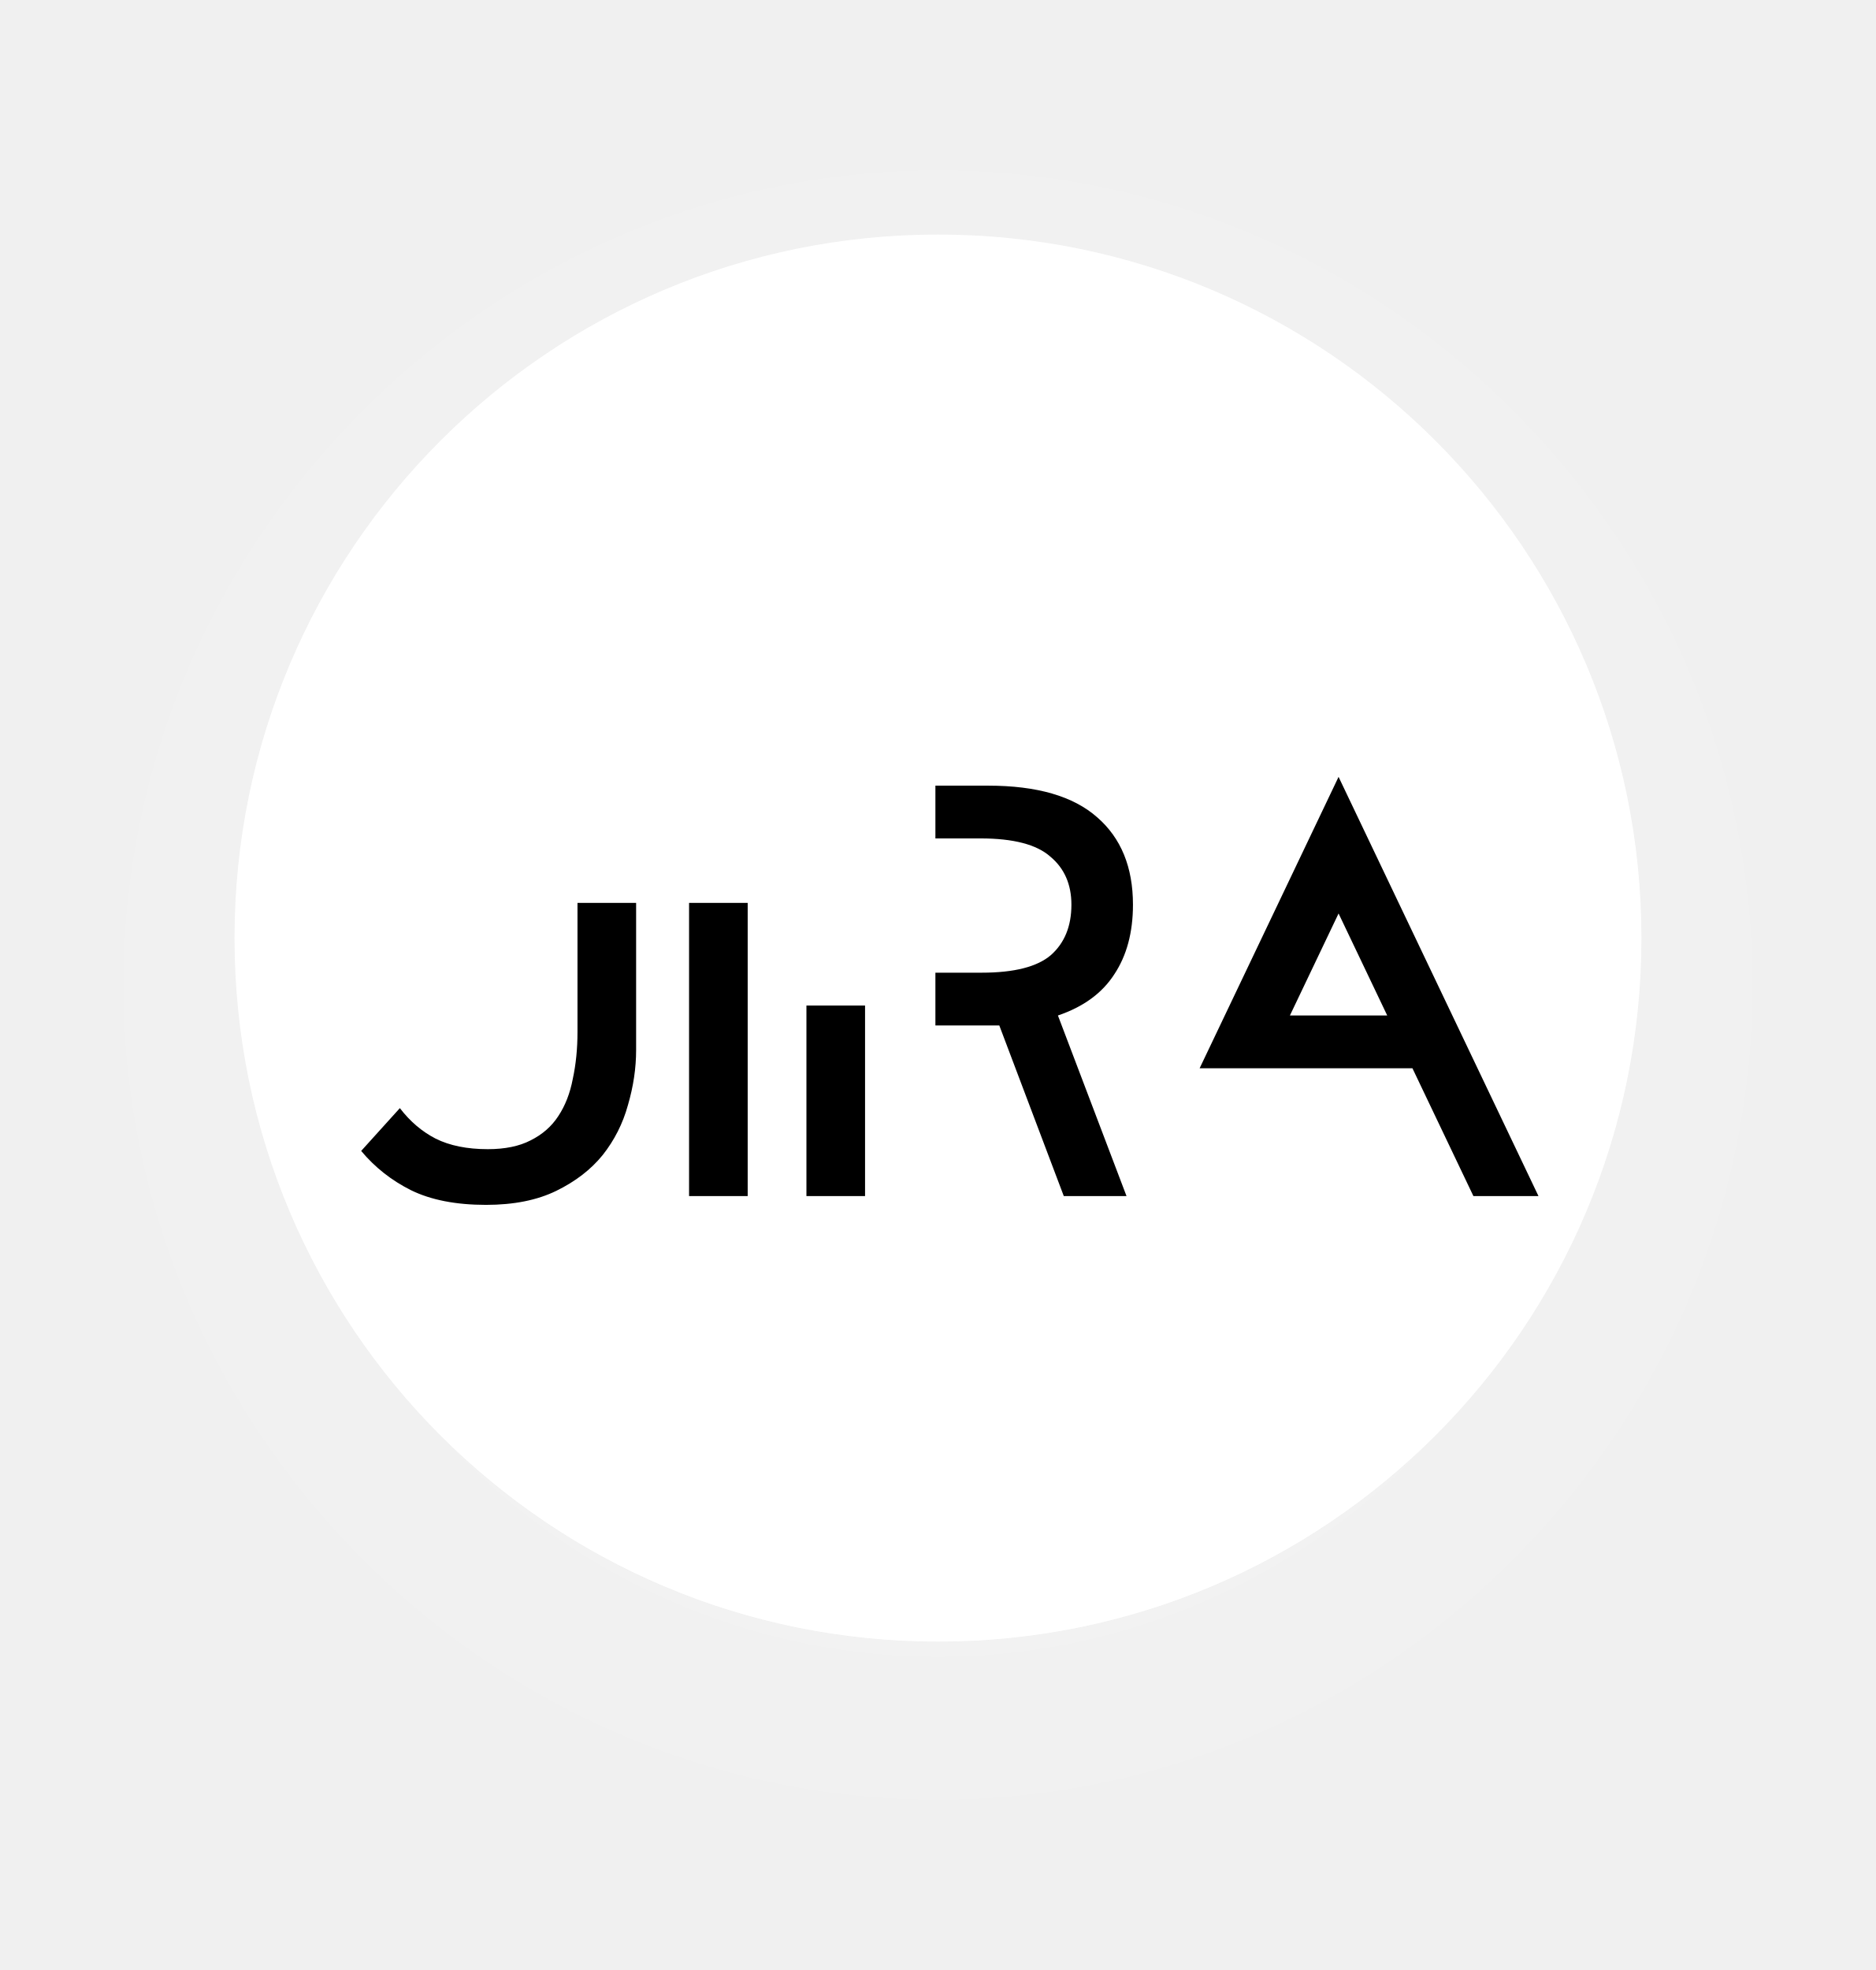
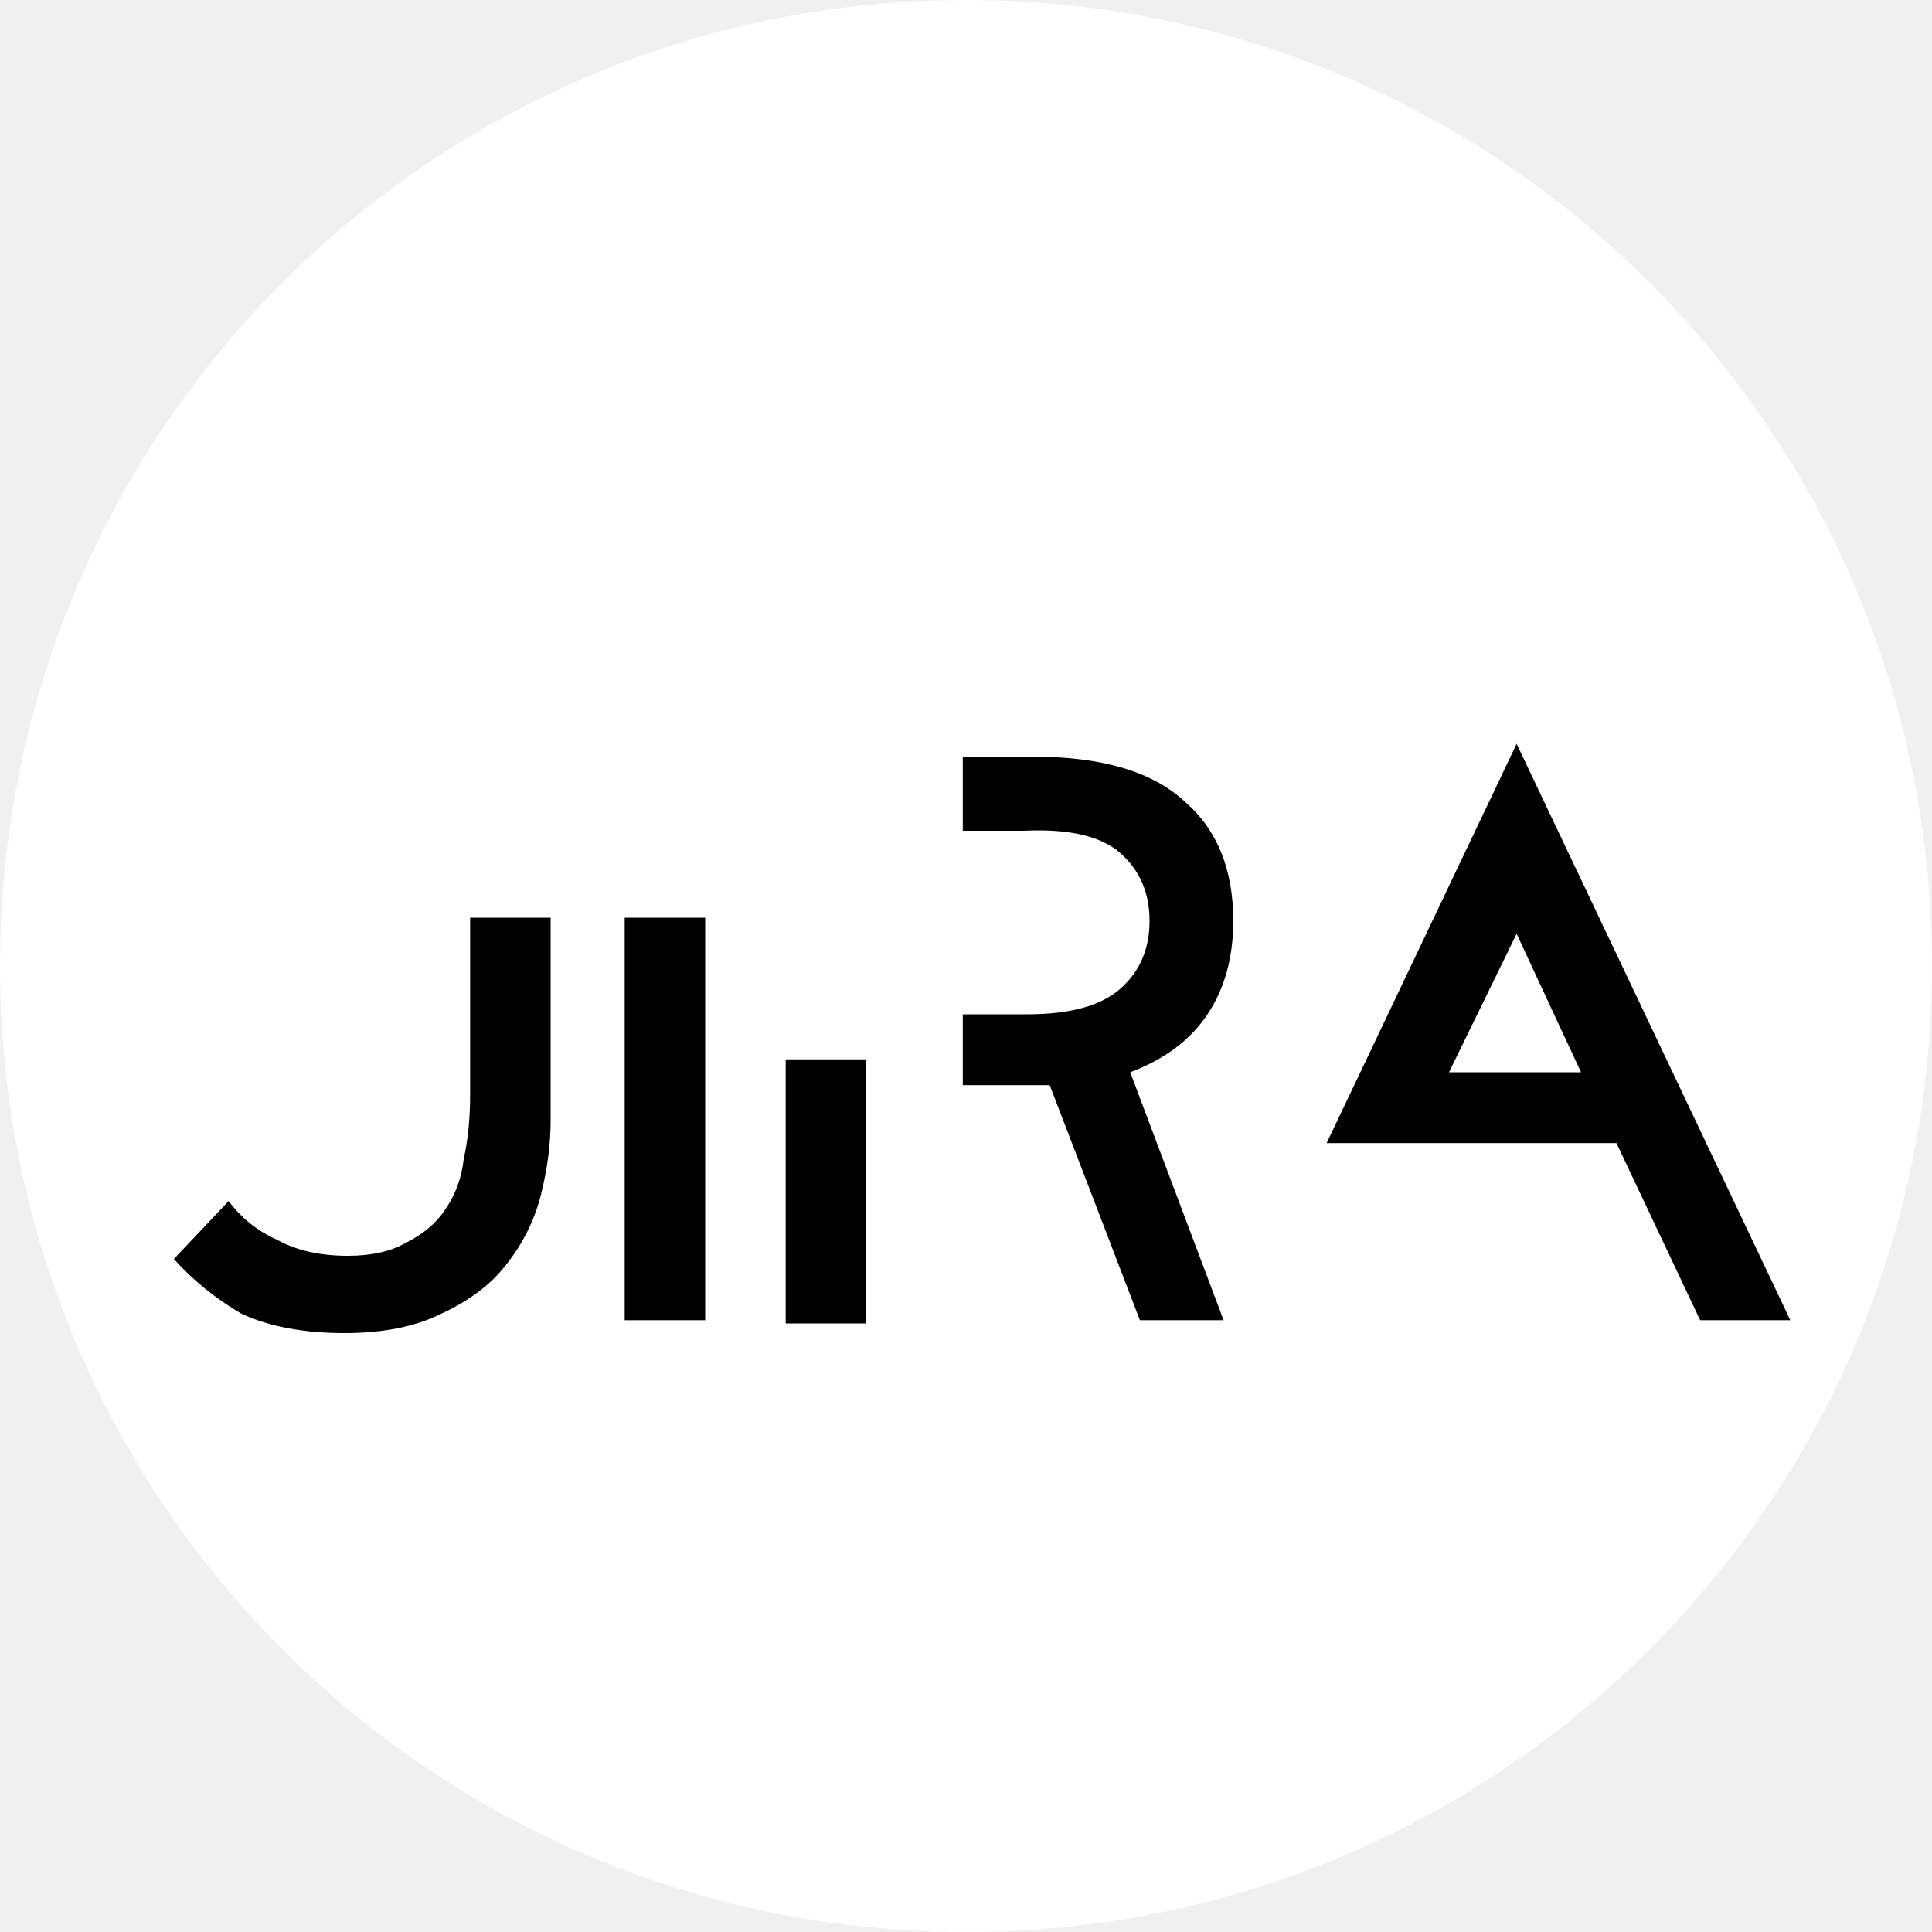
- <svg xmlns="http://www.w3.org/2000/svg" width="80" height="84" viewBox="0 0 80 84" fill="none">
-   <g filter="url(#filter0_d_558_2252)">
-     <rect x="10" y="10" width="60" height="60" rx="30" fill="white" />
-     <path d="M27.127 38.5V44.775C27.127 45.542 27.011 46.325 26.777 47.125C26.561 47.908 26.202 48.617 25.702 49.25C25.202 49.867 24.544 50.375 23.727 50.775C22.911 51.175 21.911 51.375 20.727 51.375C19.444 51.375 18.377 51.167 17.527 50.75C16.694 50.333 15.986 49.775 15.402 49.075L17.052 47.25C17.486 47.817 17.994 48.25 18.577 48.55C19.177 48.85 19.919 49 20.802 49C21.536 49 22.144 48.875 22.627 48.625C23.127 48.375 23.519 48.033 23.802 47.6C24.102 47.15 24.311 46.617 24.427 46C24.561 45.383 24.627 44.717 24.627 44V38.5H27.127ZM29.385 38.5H31.885V51H29.385V38.5ZM39.89 41.475H41.865C43.248 41.475 44.231 41.225 44.815 40.725C45.398 40.208 45.69 39.492 45.69 38.575C45.69 37.708 45.39 37.025 44.79 36.525C44.206 36.008 43.215 35.75 41.815 35.75H39.89V33.5H42.14C44.223 33.5 45.773 33.95 46.79 34.85C47.806 35.733 48.315 36.975 48.315 38.575C48.315 39.758 48.048 40.75 47.515 41.55C46.998 42.35 46.198 42.933 45.115 43.3L48.04 51H45.365L42.615 43.725H42.14H39.89V41.475ZM34.39 42.875H36.89V51H34.39V42.875ZM57.083 33.125L65.608 51H62.833L60.233 45.55H51.158L57.083 33.125ZM55.008 43.3H59.158L57.083 38.95L55.008 43.3Z" fill="black" />
-   </g>
-   <defs>
-     <filter id="filter0_d_558_2252" x="-2" y="0" width="84" height="84" filterUnits="userSpaceOnUse" color-interpolation-filters="sRGB">
-       <feFlood flood-opacity="0" result="BackgroundImageFix" />
-       <feColorMatrix in="SourceAlpha" type="matrix" values="0 0 0 0 0 0 0 0 0 0 0 0 0 0 0 0 0 0 127 0" result="hardAlpha" />
-       <feOffset dy="2" />
-       <feGaussianBlur stdDeviation="6" />
-       <feComposite in2="hardAlpha" operator="out" />
-       <feColorMatrix type="matrix" values="0 0 0 0 1 0 0 0 0 1 0 0 0 0 1 0 0 0 0.18 0" />
-       <feBlend mode="normal" in2="BackgroundImageFix" result="effect1_dropShadow_558_2252" />
-       <feBlend mode="normal" in="SourceGraphic" in2="effect1_dropShadow_558_2252" result="shape" />
-     </filter>
-   </defs>
+ <svg xmlns="http://www.w3.org/2000/svg" version="1.2" viewBox="0 0 60 60" width="60" height="60">
+   <style>.a{fill:#fff}</style>
+   <path fill-rule="evenodd" class="a" d="m30 0c16.6 0 30 13.4 30 30 0 16.6-13.4 30-30 30-16.6 0-30-13.4-30-30 0-16.6 13.4-30 30-30z" />
+   <path d="m17.1 28.5v6.3q0 1.1-0.3 2.3-0.3 1.2-1.1 2.2-0.7 0.9-2 1.5-1.2 0.6-3 0.6-1.9 0-3.2-0.6-1.2-0.7-2.1-1.7l1.7-1.8q0.6 0.8 1.5 1.2 0.9 0.5 2.2 0.5 1.1 0 1.8-0.4 0.8-0.4 1.2-1 0.5-0.7 0.6-1.6 0.2-0.9 0.2-2v-5.5zm2.3 0h2.5v12.5h-2.5zm10.5 3h2q2 0 2.9-0.8 0.9-0.8 0.9-2.1 0-1.3-0.9-2.1-0.9-0.8-3-0.7h-1.9v-2.3h2.2q3.2 0 4.7 1.4 1.5 1.3 1.5 3.7 0 1.7-0.8 2.9-0.8 1.2-2.4 1.8l2.9 7.7h-2.6l-2.8-7.3h-0.5-2.2zm-5.5 1.4h2.5v8.2h-2.5zm22.7-9.8l8.5 17.9h-2.8l-2.6-5.5h-9zm-2.1 10.2h4.1l-2-4.3z" />
</svg>
